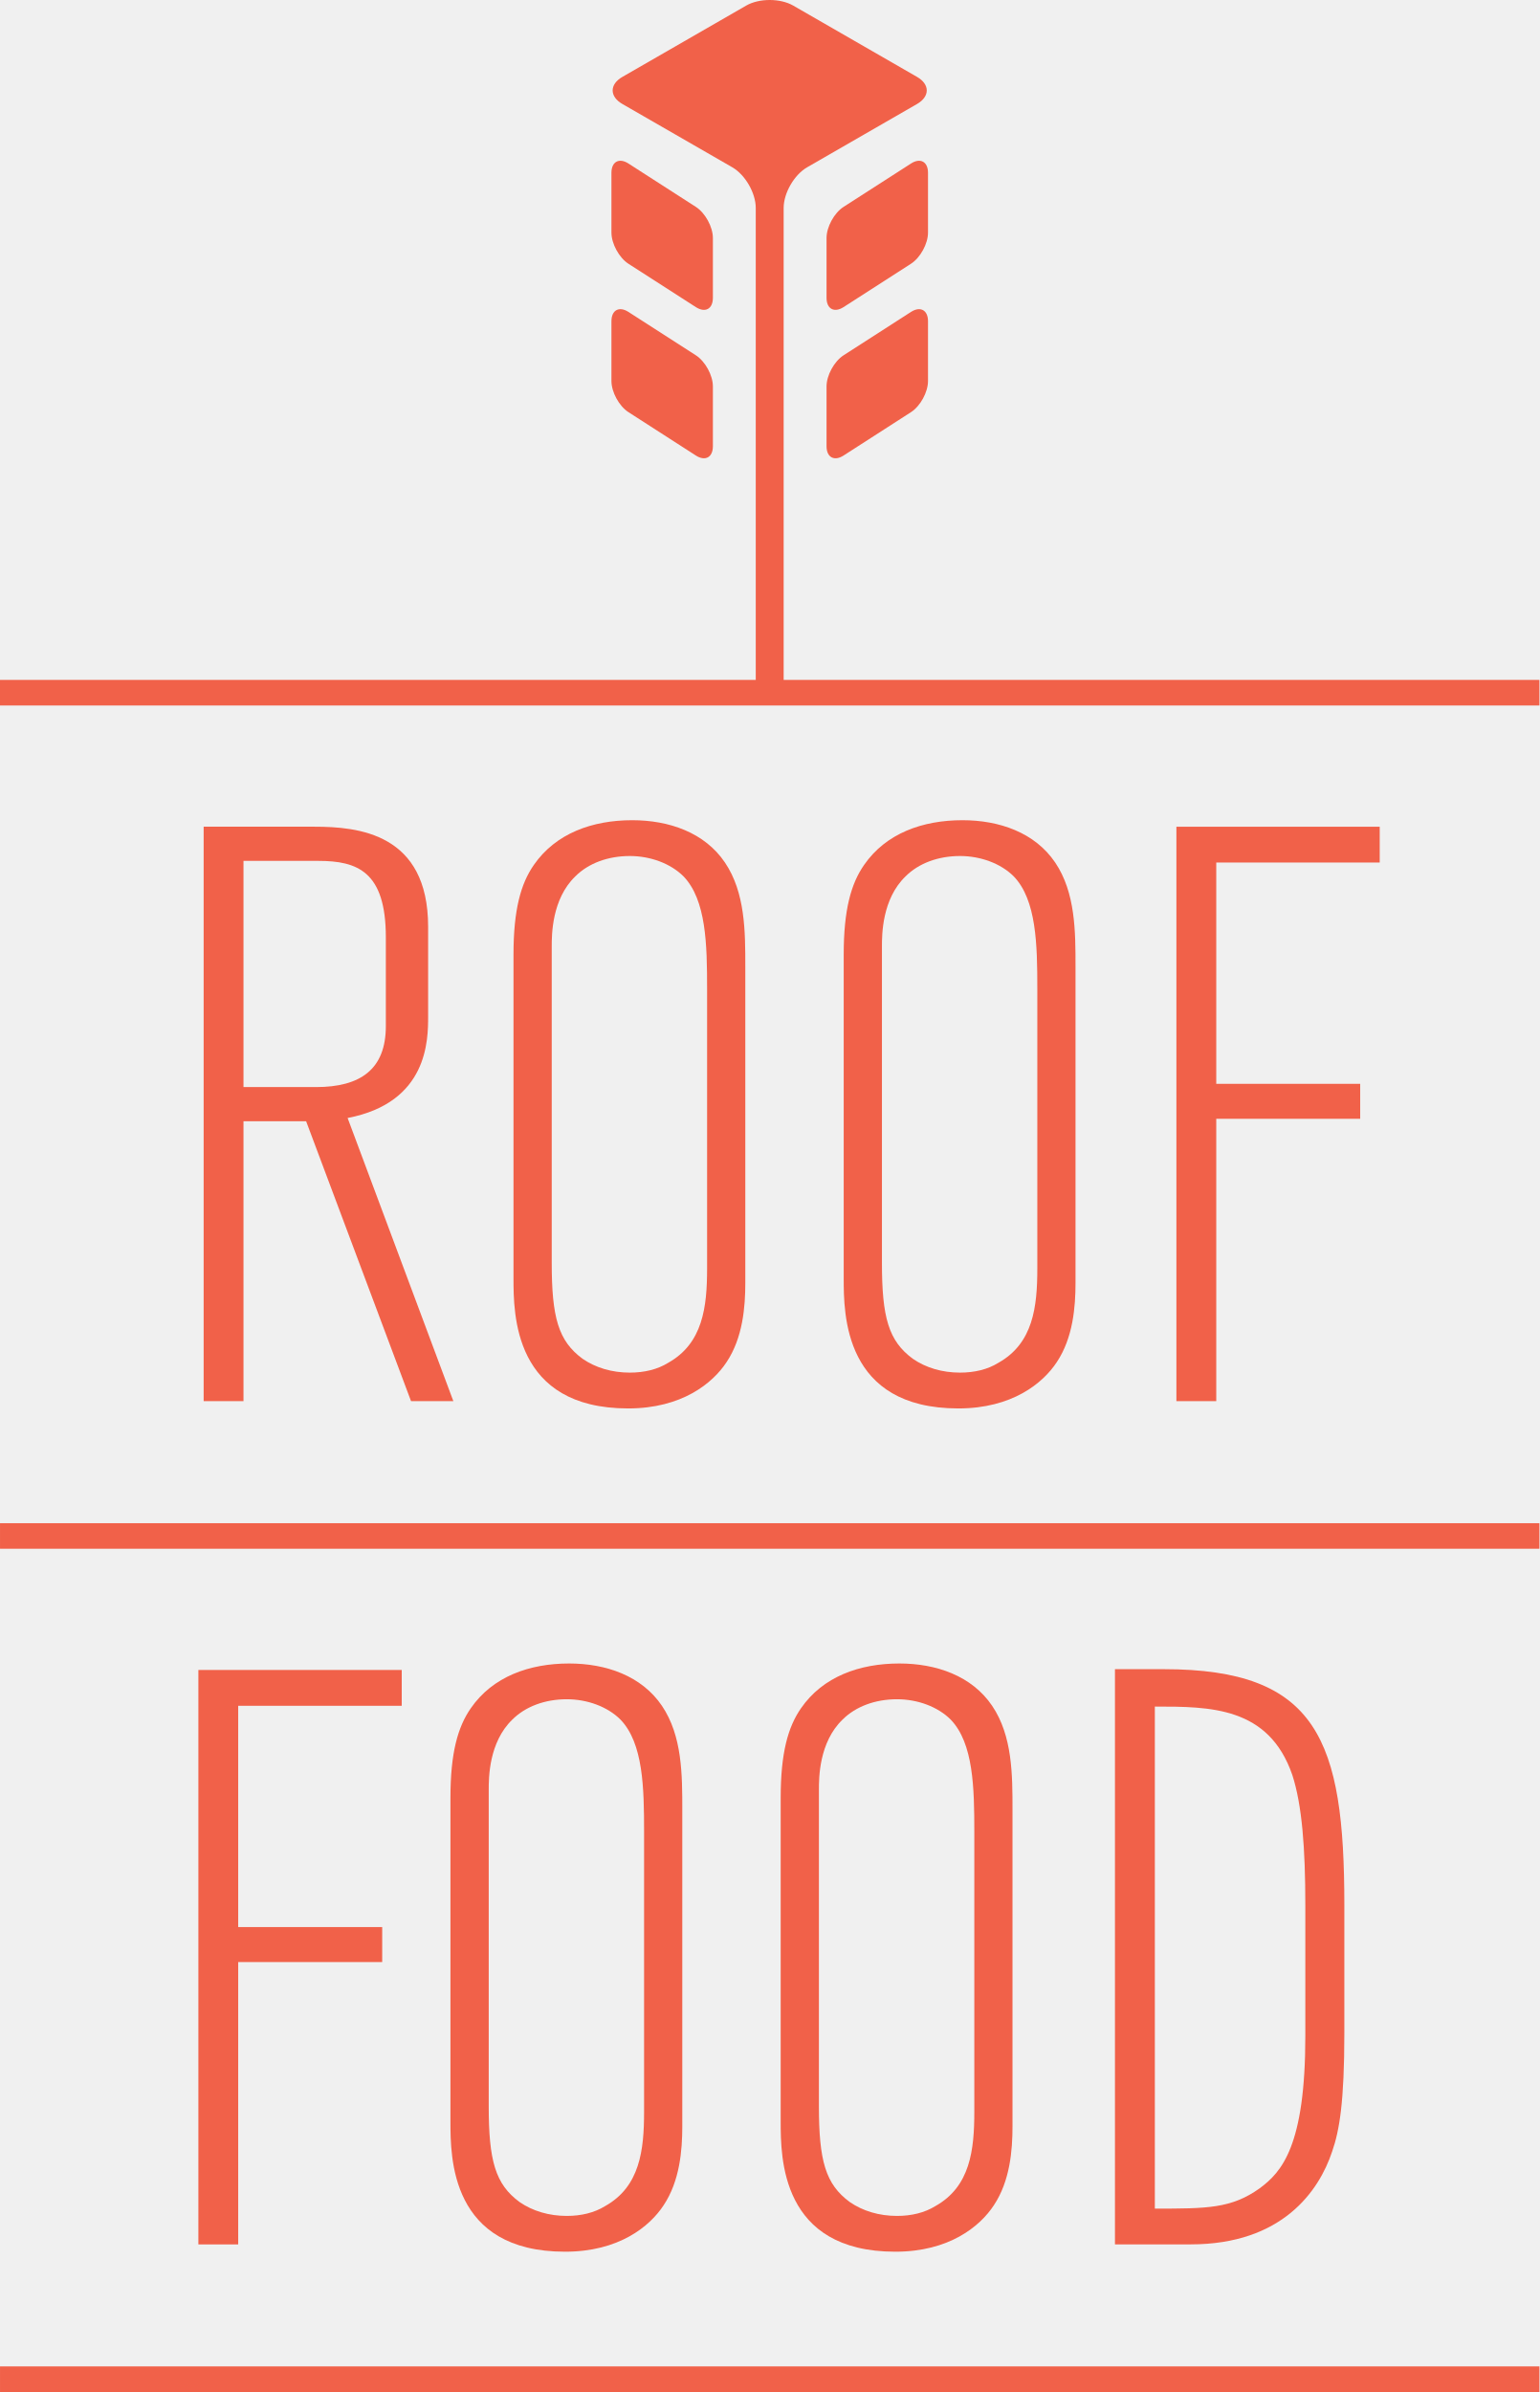
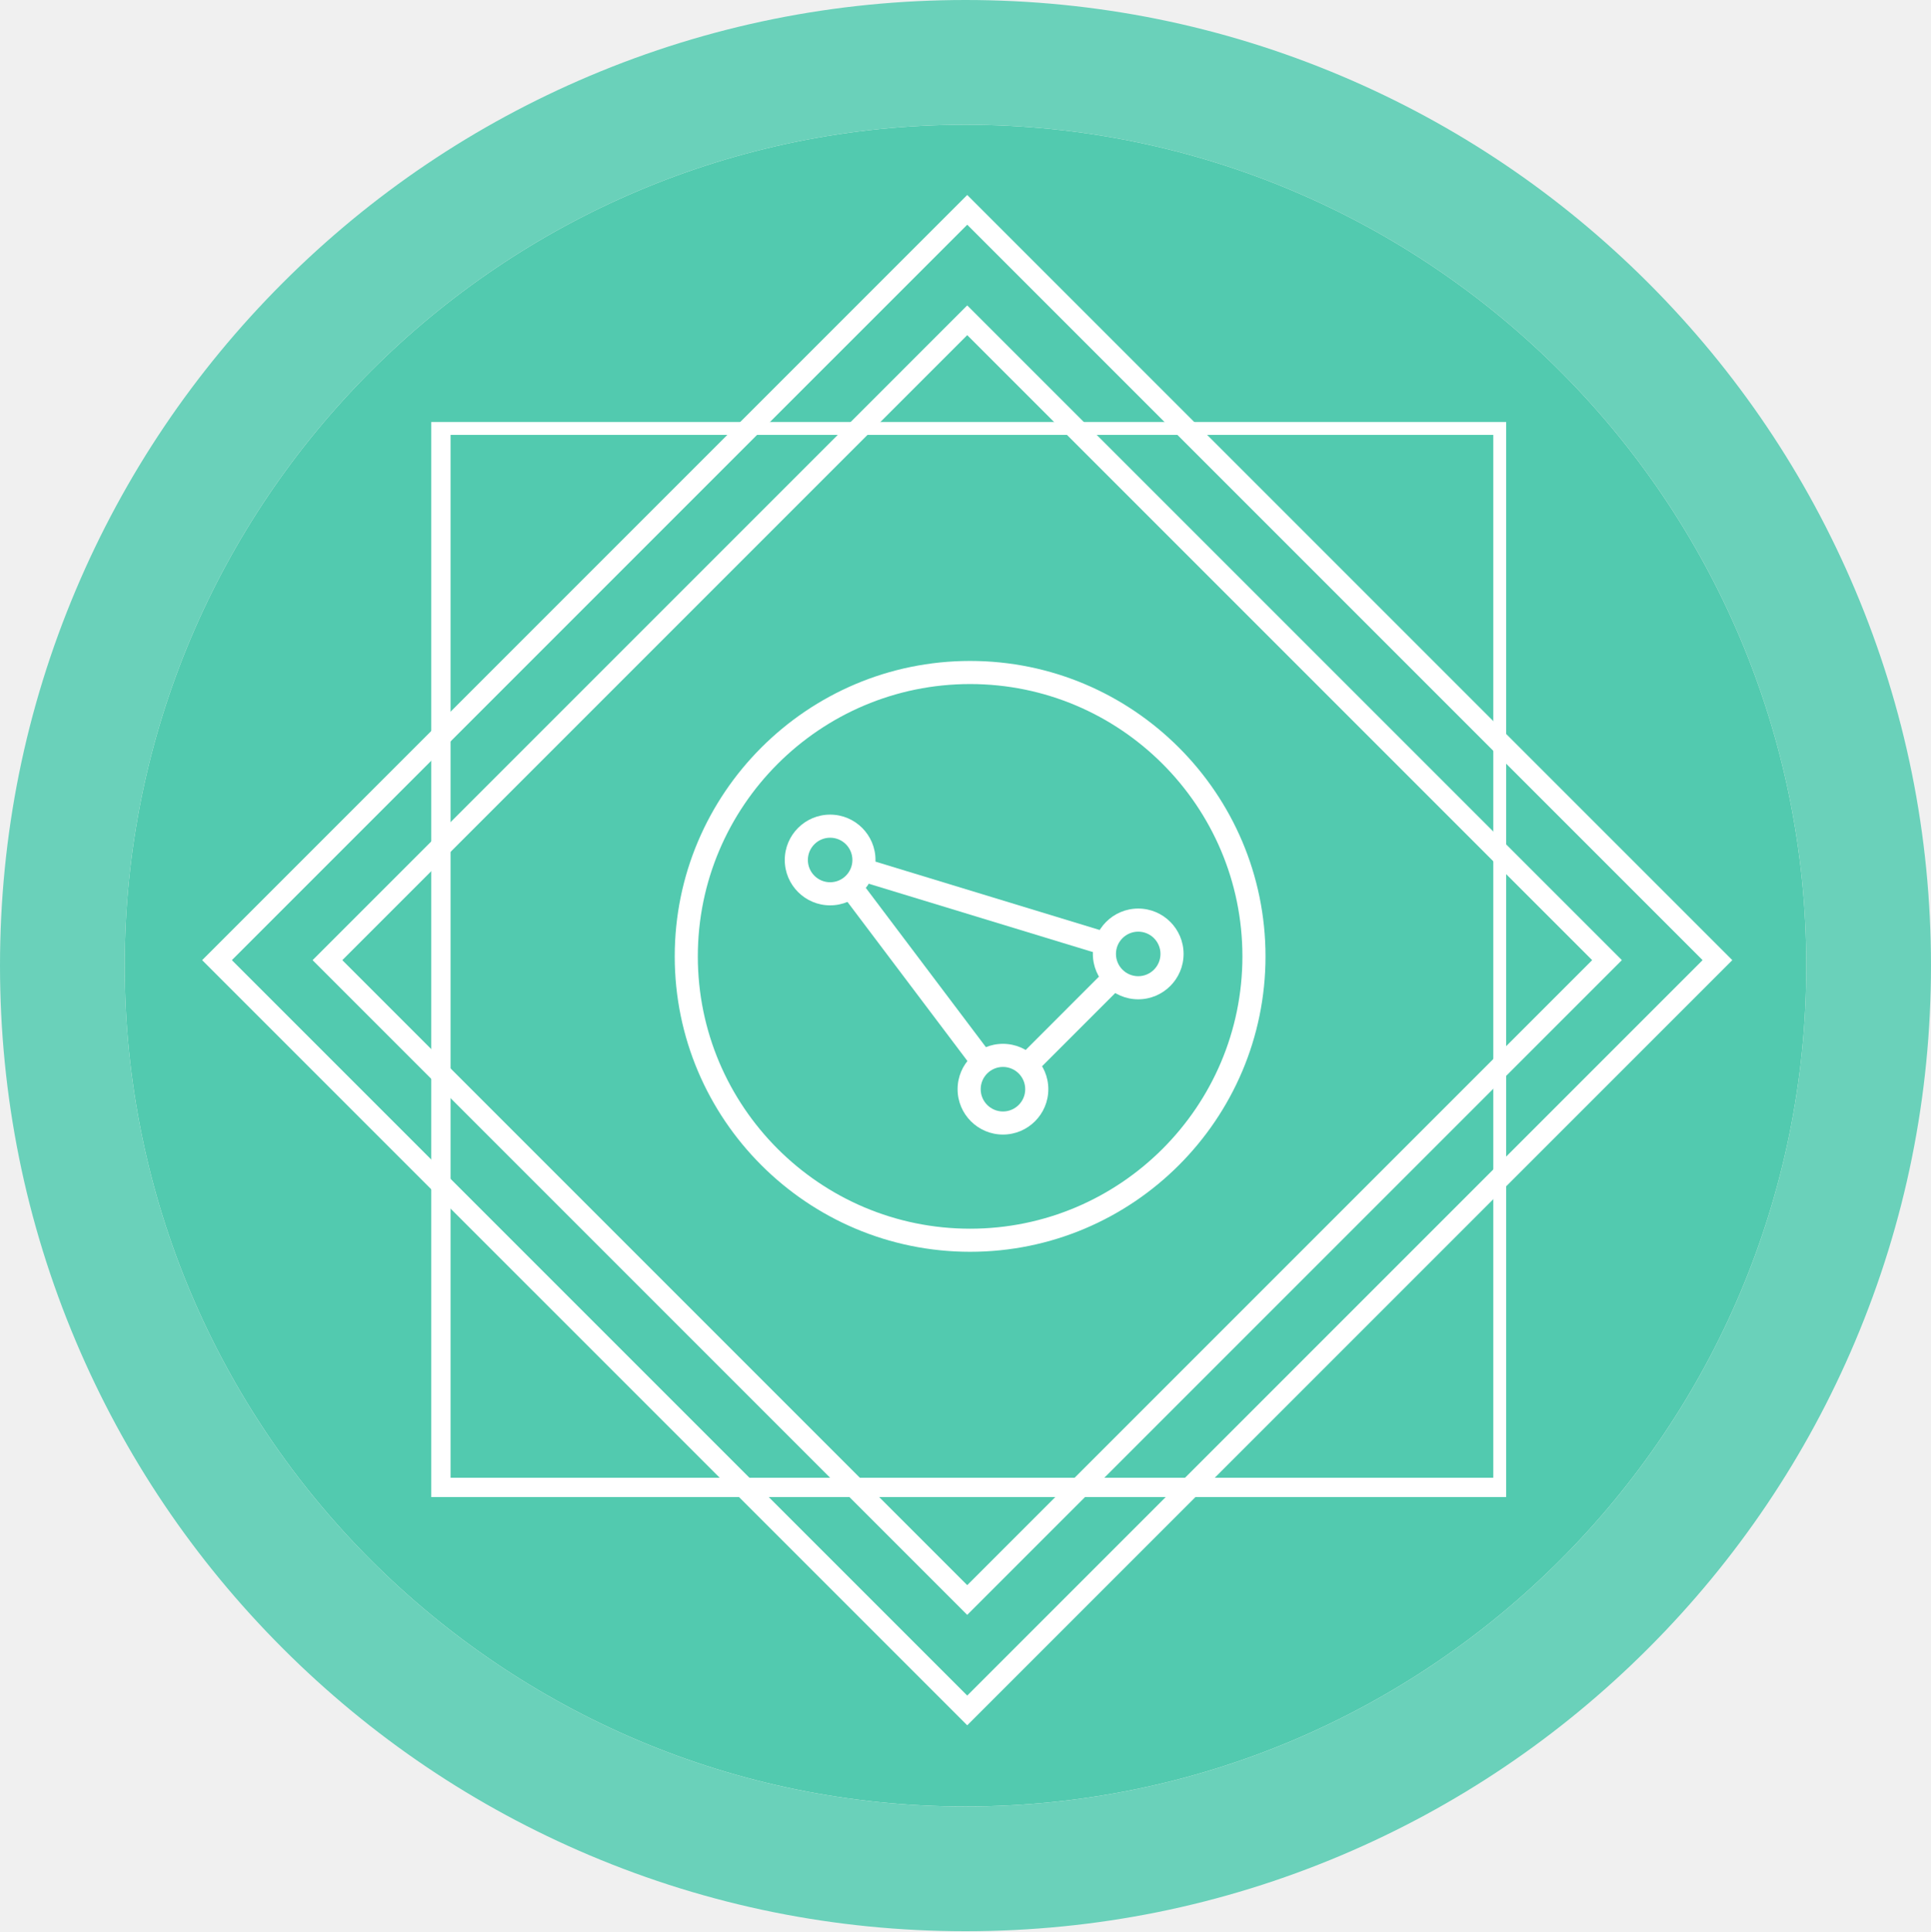
- <svg xmlns="http://www.w3.org/2000/svg" version="1.1" id="Layer_1" x="0px" y="0px" width="96.037px" height="149.182px" viewBox="0 0 96.037 149.182" enable-background="new 0 0 96.037 149.182" xml:space="preserve">
-   <g>
-     <rect x="0.001" y="147.586" fill="#F16149" width="96.036" height="1.596" />
-     <rect x="0.001" y="94.997" fill="#F16149" width="96.036" height="1.594" />
-     <path fill="#F16149" d="M26.709,63.383v-5.582c0-5.834-4.362-6.242-7.103-6.242h-6.901v35.825h2.485V69.929h3.908l6.545,17.457   h2.64l-6.597-17.66C26.709,68.761,26.709,64.854,26.709,63.383 M24.071,63.992c0,2.689-1.573,3.806-4.364,3.806H15.19V53.691h4.668   c2.438,0,4.213,0.66,4.213,4.771V63.992z" />
-     <path fill="#F16149" d="M39.444,51.154c-2.485,0-4.77,0.812-6.141,2.791c-0.812,1.167-1.268,2.792-1.268,5.582v20.194   c0,2.232,0,8.119,7.154,8.119c3.35,0,5.276-1.572,6.14-2.891c1.015-1.521,1.167-3.451,1.167-4.924V60.288   c0-2.183,0-4.617-1.27-6.495C43.961,51.916,41.729,51.154,39.444,51.154 M44.112,79.112c0,2.387-0.254,4.67-2.436,5.887   c-0.658,0.406-1.471,0.607-2.385,0.607c-1.116,0-2.132-0.303-2.943-0.861c-1.521-1.115-1.928-2.588-1.928-5.986v-19.74   c0-0.709,0-2.941,1.471-4.363c0.812-0.812,2.03-1.269,3.4-1.269c1.27,0,2.536,0.457,3.35,1.269c1.42,1.473,1.471,4.264,1.471,7.003   V79.112z" />
-     <path fill="#F16149" d="M60.045,51.154c-2.485,0-4.771,0.812-6.14,2.791c-0.812,1.167-1.27,2.792-1.27,5.582v20.194   c0,2.232,0,8.119,7.154,8.119c3.35,0,5.277-1.572,6.141-2.891c1.014-1.521,1.166-3.451,1.166-4.924V60.288   c0-2.183,0-4.617-1.268-6.495S62.328,51.154,60.045,51.154 M64.713,79.112c0,2.387-0.254,4.67-2.437,5.887   c-0.657,0.406-1.471,0.607-2.385,0.607c-1.115,0-2.131-0.303-2.94-0.861c-1.522-1.115-1.931-2.588-1.931-5.986v-19.74   c0-0.709,0-2.941,1.473-4.363c0.812-0.812,2.029-1.269,3.398-1.269c1.271,0,2.537,0.457,3.351,1.269   c1.42,1.473,1.471,4.264,1.471,7.003V79.112L64.713,79.112z" />
-     <polygon fill="#F16149" points="86.074,53.793 86.074,51.561 73.39,51.561 73.39,87.385 75.876,87.385 75.876,69.776    84.856,69.776 84.856,67.595 75.876,67.595 75.876,53.793  " />
-     <polygon fill="#F16149" points="25.062,106.385 25.062,104.151 12.376,104.151 12.376,139.977 14.86,139.977 14.86,122.368    23.843,122.368 23.843,120.186 14.86,120.186 14.86,106.385  " />
-     <path fill="#F16149" d="M41.397,137.54c1.017-1.521,1.168-3.449,1.168-4.922v-19.738c0-2.184,0-4.617-1.27-6.494   s-3.501-2.639-5.785-2.639c-2.484,0-4.77,0.812-6.139,2.791c-0.812,1.168-1.27,2.789-1.27,5.582v20.193   c0,2.232,0,8.119,7.154,8.119C38.606,140.432,40.535,138.86,41.397,137.54 M30.489,131.35v-19.74c0-0.709,0-2.941,1.472-4.363   c0.812-0.812,2.029-1.27,3.397-1.27c1.271,0,2.539,0.457,3.351,1.27c1.421,1.473,1.472,4.264,1.472,7.004v17.455   c0,2.385-0.254,4.668-2.436,5.885c-0.659,0.406-1.473,0.609-2.387,0.609c-1.114,0-2.129-0.305-2.941-0.863   C30.896,136.221,30.489,134.749,30.489,131.35" />
-     <path fill="#F16149" d="M61.999,137.54c1.016-1.521,1.166-3.449,1.166-4.922v-19.738c0-2.184,0-4.617-1.27-6.494   c-1.268-1.877-3.5-2.639-5.783-2.639c-2.487,0-4.771,0.812-6.141,2.791c-0.812,1.168-1.268,2.789-1.268,5.582v20.193   c0,2.232,0,8.119,7.154,8.119C59.207,140.432,61.136,138.86,61.999,137.54 M51.088,131.35v-19.74c0-0.709,0-2.941,1.474-4.363   c0.812-0.812,2.028-1.27,3.399-1.27c1.269,0,2.537,0.457,3.349,1.27c1.42,1.473,1.473,4.264,1.473,7.004v17.455   c0,2.385-0.254,4.668-2.436,5.885c-0.66,0.406-1.472,0.609-2.386,0.609c-1.117,0-2.131-0.305-2.944-0.863   C51.494,136.221,51.088,134.749,51.088,131.35" />
-     <path fill="#F16149" d="M83.104,134.19c0.459-1.318,0.763-3.094,0.763-7.408v-7.967c0-10.299-1.675-14.713-11.265-14.713h-3.045   v35.873h4.719C80.011,139.977,82.295,136.626,83.104,134.19 M78.59,136.475c-1.774,1.27-3.297,1.27-6.545,1.27v-31.311   c3.449,0,7.103,0,8.576,4.264c0.608,1.879,0.812,4.568,0.812,8.119v8.17C81.433,133.836,79.961,135.46,78.59,136.475" />
-     <path fill="#F16149" d="M39.205,16.45l4.207,2.704c0.584,0.375,1.062,0.114,1.062-0.578v-3.731c0-0.693-0.478-1.567-1.062-1.942   l-4.207-2.705c-0.582-0.375-1.06-0.114-1.06,0.578v3.731C38.146,15.201,38.623,16.075,39.205,16.45" />
-     <path fill="#F16149" d="M43.412,22.159l-4.207-2.705c-0.582-0.375-1.06-0.114-1.06,0.579v3.729c0,0.693,0.478,1.567,1.06,1.942   l4.207,2.706c0.584,0.375,1.062,0.113,1.062-0.579v-3.731C44.474,23.408,43.996,22.534,43.412,22.159" />
-     <path fill="#F16149" d="M57.894,10.776c0-0.692-0.478-0.954-1.062-0.577l-4.206,2.703c-0.583,0.375-1.062,1.249-1.062,1.942v3.731   c0,0.692,0.479,0.952,1.062,0.578l4.206-2.704c0.584-0.375,1.062-1.249,1.062-1.943V10.776z" />
-     <path fill="#F16149" d="M56.832,19.454l-4.206,2.705c-0.583,0.375-1.062,1.25-1.062,1.941v3.731c0,0.692,0.479,0.954,1.062,0.579   l4.206-2.705c0.584-0.375,1.062-1.249,1.062-1.942v-3.729C57.894,19.34,57.416,19.079,56.832,19.454" />
-     <path fill="#F16149" d="M96.037,42.404H48.888V12.969c0-0.93,0.659-2.071,1.467-2.536l6.856-3.948c0.806-0.465,0.806-1.225,0-1.688   l-7.726-4.448c-0.807-0.465-2.127-0.465-2.934,0l-7.725,4.448c-0.807,0.464-0.807,1.224,0,1.688l6.857,3.948   c0.806,0.464,1.465,1.605,1.465,2.535v29.436H0v1.595h96.037V42.404z" />
+ <svg xmlns="http://www.w3.org/2000/svg" version="1.1" id="Layer_1" x="0px" y="0px" width="300" height="300.001" viewBox="0 0 300 300.001" enable-background="new 0 0 700 900" xml:space="preserve">
+   <defs id="defs71" />
+   <g id="g21" transform="translate(-199,-212.444)">
+     <g id="g23">
+       <circle cx="349" cy="362.444" r="130.623" id="circle25" style="fill:#52caaf" d="m 479.623,362.444 c 0,72.141 -58.482,130.623 -130.623,130.623 -72.141,0 -130.623,-58.482 -130.623,-130.623 0,-72.141 58.482,-130.623 130.623,-130.623 72.141,0 130.623,58.482 130.623,130.623 z" />
+       <path d="m 349,231.82 c 72.142,0 130.623,58.481 130.623,130.624 0,72.141 -58.481,130.624 -130.623,130.624 -72.142,0 -130.623,-58.483 -130.623,-130.624 0,-72.142 58.481,-130.624 130.623,-130.624 m 0,-19.376 c -20.241,0 -39.888,3.968 -58.395,11.795 -17.863,7.556 -33.902,18.369 -47.672,32.139 -13.77,13.77 -24.582,29.809 -32.138,47.674 -7.826,18.505 -11.795,38.151 -11.795,58.392 0,20.241 3.969,39.887 11.796,58.393 7.556,17.864 18.368,33.904 32.138,47.674 13.77,13.77 29.809,24.582 47.672,32.139 18.506,7.826 38.153,11.795 58.395,11.795 20.24,0 39.887,-3.969 58.393,-11.795 17.863,-7.557 33.904,-18.369 47.674,-32.139 13.77,-13.77 24.582,-29.81 32.138,-47.674 7.825,-18.506 11.794,-38.151 11.794,-58.393 0,-20.242 -3.969,-39.888 -11.796,-58.393 -7.556,-17.865 -18.368,-33.904 -32.138,-47.674 -13.77,-13.77 -29.811,-24.583 -47.674,-32.139 C 388.887,216.412 369.24,212.444 349,212.444 l 0,0 z" id="path27" style="fill:#6ad1ba" />
+     </g>
+     <path d="M 433,445 H 266 V 278 H 433 V 445 z M 269,442 H 431 V 280 H 269 v 162 z" id="path29" style="fill:#ffffff" />
+     <path d="M 349.27,480.458 230.406,361.595 349.27,242.731 468.133,361.594 349.27,480.458 z M 235.025,361.595 349.27,475.838 463.514,361.595 349.27,247.351 235.025,361.595 z" id="path31" style="fill:#ffffff" />
+     <g id="g33">
+       <path d="m 305.62,361.009 c 0,-24.356 19.739,-44.098 44.098,-44.098 24.354,0 44.098,19.741 44.098,44.098 0,24.357 -19.743,44.098 -44.098,44.098 -24.359,-0.001 -44.098,-19.741 -44.098,-44.098 z" id="path35" style="fill:#52caaf" />
+       <path d="m 349.718,406.901 c -25.306,0 -45.892,-20.588 -45.892,-45.893 0,-25.305 20.586,-45.892 45.892,-45.892 25.305,0 45.892,20.587 45.892,45.892 0,25.305 -20.588,45.893 -45.892,45.893 z m 0,-88.195 c -23.327,0 -42.304,18.977 -42.304,42.303 0,23.326 18.977,42.304 42.304,42.304 23.326,0 42.304,-18.978 42.304,-42.304 0,-23.326 -18.978,-42.303 -42.304,-42.303 z" id="path37" style="fill:#ffffff" />
+     </g>
+     <g id="g39">
+       <rect x="363.533" y="356.277" transform="matrix(0.7072,0.707,-0.707,0.7072,369.3344,-149.6233)" width="3.589" height="29.718" id="rect41" style="fill:#ffffff" />
+       <rect x="326.883" y="351.538" transform="matrix(0.9565,0.2916,-0.2916,0.9565,118.3316,-87.2623)" width="50.038" height="3.589" id="rect43" style="fill:#ffffff" />
+       <rect x="319.097" y="362.046" transform="matrix(0.6021,0.7984,-0.7984,0.6021,426.3596,-127.8009)" width="44.596" height="3.588" id="rect45" style="fill:#ffffff" />
+     </g>
+     <g id="g47">
+       <g id="g49">
+         <circle cx="354.82" cy="381.644" r="5.254" id="circle51" style="fill:#52caaf" d="m 360.074,381.644 c 0,2.902 -2.352,5.254 -5.254,5.254 -2.902,0 -5.254,-2.352 -5.254,-5.254 0,-2.902 2.352,-5.254 5.254,-5.254 2.902,0 5.254,2.352 5.254,5.254 z" />
+         <path d="m 354.82,388.69 c -3.886,0 -7.047,-3.161 -7.047,-7.047 0,-3.887 3.161,-7.049 7.047,-7.049 3.887,0 7.048,3.162 7.048,7.049 0,3.886 -3.161,7.047 -7.048,7.047 z m 0,-10.506 c -1.907,0 -3.459,1.552 -3.459,3.46 0,1.906 1.552,3.459 3.459,3.459 1.908,0 3.459,-1.553 3.459,-3.459 0,-1.909 -1.55,-3.46 -3.459,-3.46 z" id="path53" style="fill:#ffffff" />
+       </g>
+       <g id="g55">
+         <circle cx="375.834" cy="360.63" r="5.253" id="circle57" style="fill:#52caaf" d="m 381.087,360.63 c 0,2.901 -2.352,5.253 -5.253,5.253 -2.901,0 -5.253,-2.352 -5.253,-5.253 0,-2.901 2.352,-5.253 5.253,-5.253 2.901,0 5.253,2.352 5.253,5.253 z" />
+         <path d="m 375.834,367.677 c -3.886,0 -7.047,-3.162 -7.047,-7.047 0,-3.887 3.161,-7.049 7.047,-7.049 3.887,0 7.048,3.162 7.048,7.049 0,3.885 -3.161,7.047 -7.048,7.047 z m 0,-10.507 c -1.907,0 -3.459,1.552 -3.459,3.46 0,1.906 1.552,3.459 3.459,3.459 1.908,0 3.459,-1.553 3.459,-3.459 0,-1.908 -1.551,-3.46 -3.459,-3.46 z" id="path59" style="fill:#ffffff" />
+       </g>
+       <g id="g61">
+         <circle cx="327.97" cy="346.036" r="5.253" id="circle63" style="fill:#52caaf" d="m 333.223,346.036 c 0,2.901 -2.352,5.253 -5.253,5.253 -2.901,0 -5.253,-2.352 -5.253,-5.253 0,-2.901 2.352,-5.253 5.253,-5.253 2.901,0 5.253,2.352 5.253,5.253 z" />
+         <path d="m 327.971,353.084 c -3.887,0 -7.049,-3.161 -7.049,-7.048 0,-3.886 3.162,-7.047 7.049,-7.047 3.885,0 7.047,3.161 7.047,7.047 0,3.887 -3.163,7.048 -7.047,7.048 z m 0,-10.507 c -1.908,0 -3.46,1.552 -3.46,3.459 0,1.908 1.552,3.459 3.46,3.459 1.907,0 3.459,-1.551 3.459,-3.459 0,-1.907 -1.552,-3.459 -3.459,-3.459 z" id="path65" style="fill:#ffffff" />
+       </g>
+     </g>
+     <path d="M 349.27,463.302 247.562,361.595 349.27,259.887 450.977,361.595 349.27,463.302 z m -97.088,-101.707 97.088,97.088 97.088,-97.088 -97.088,-97.088 -97.088,97.088 z" id="path67" style="fill:#ffffff" />
  </g>
</svg>
